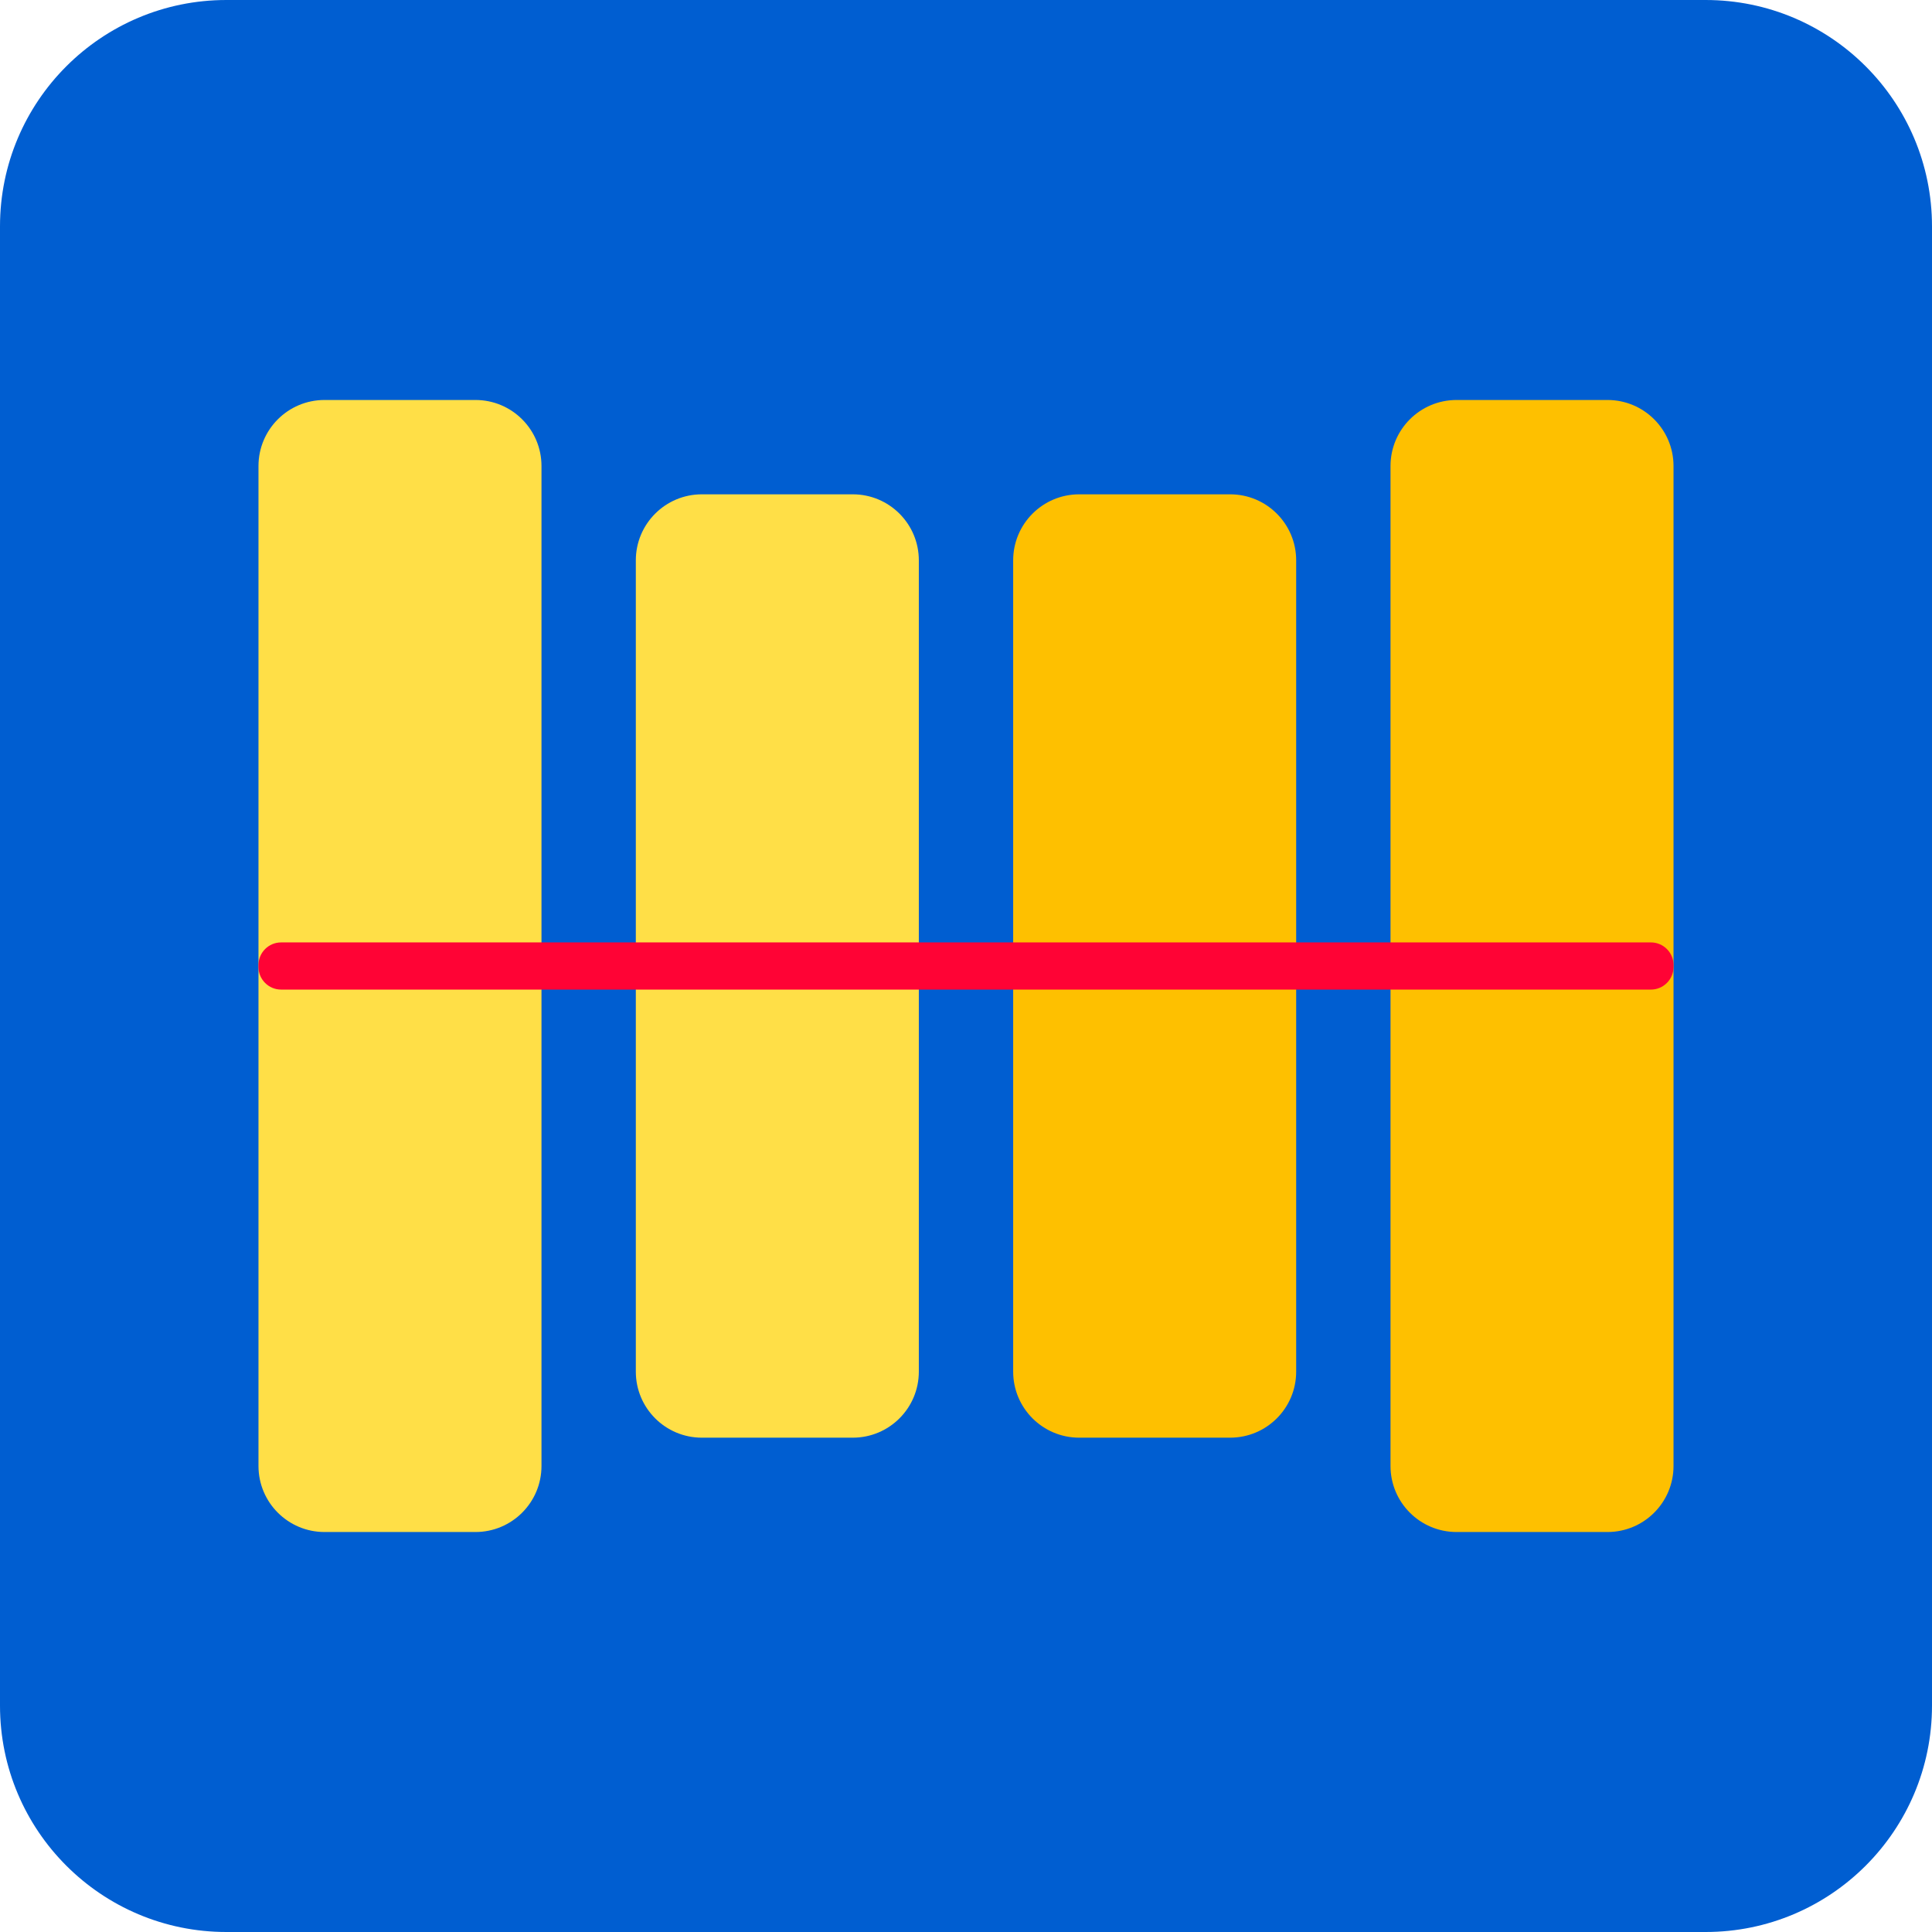
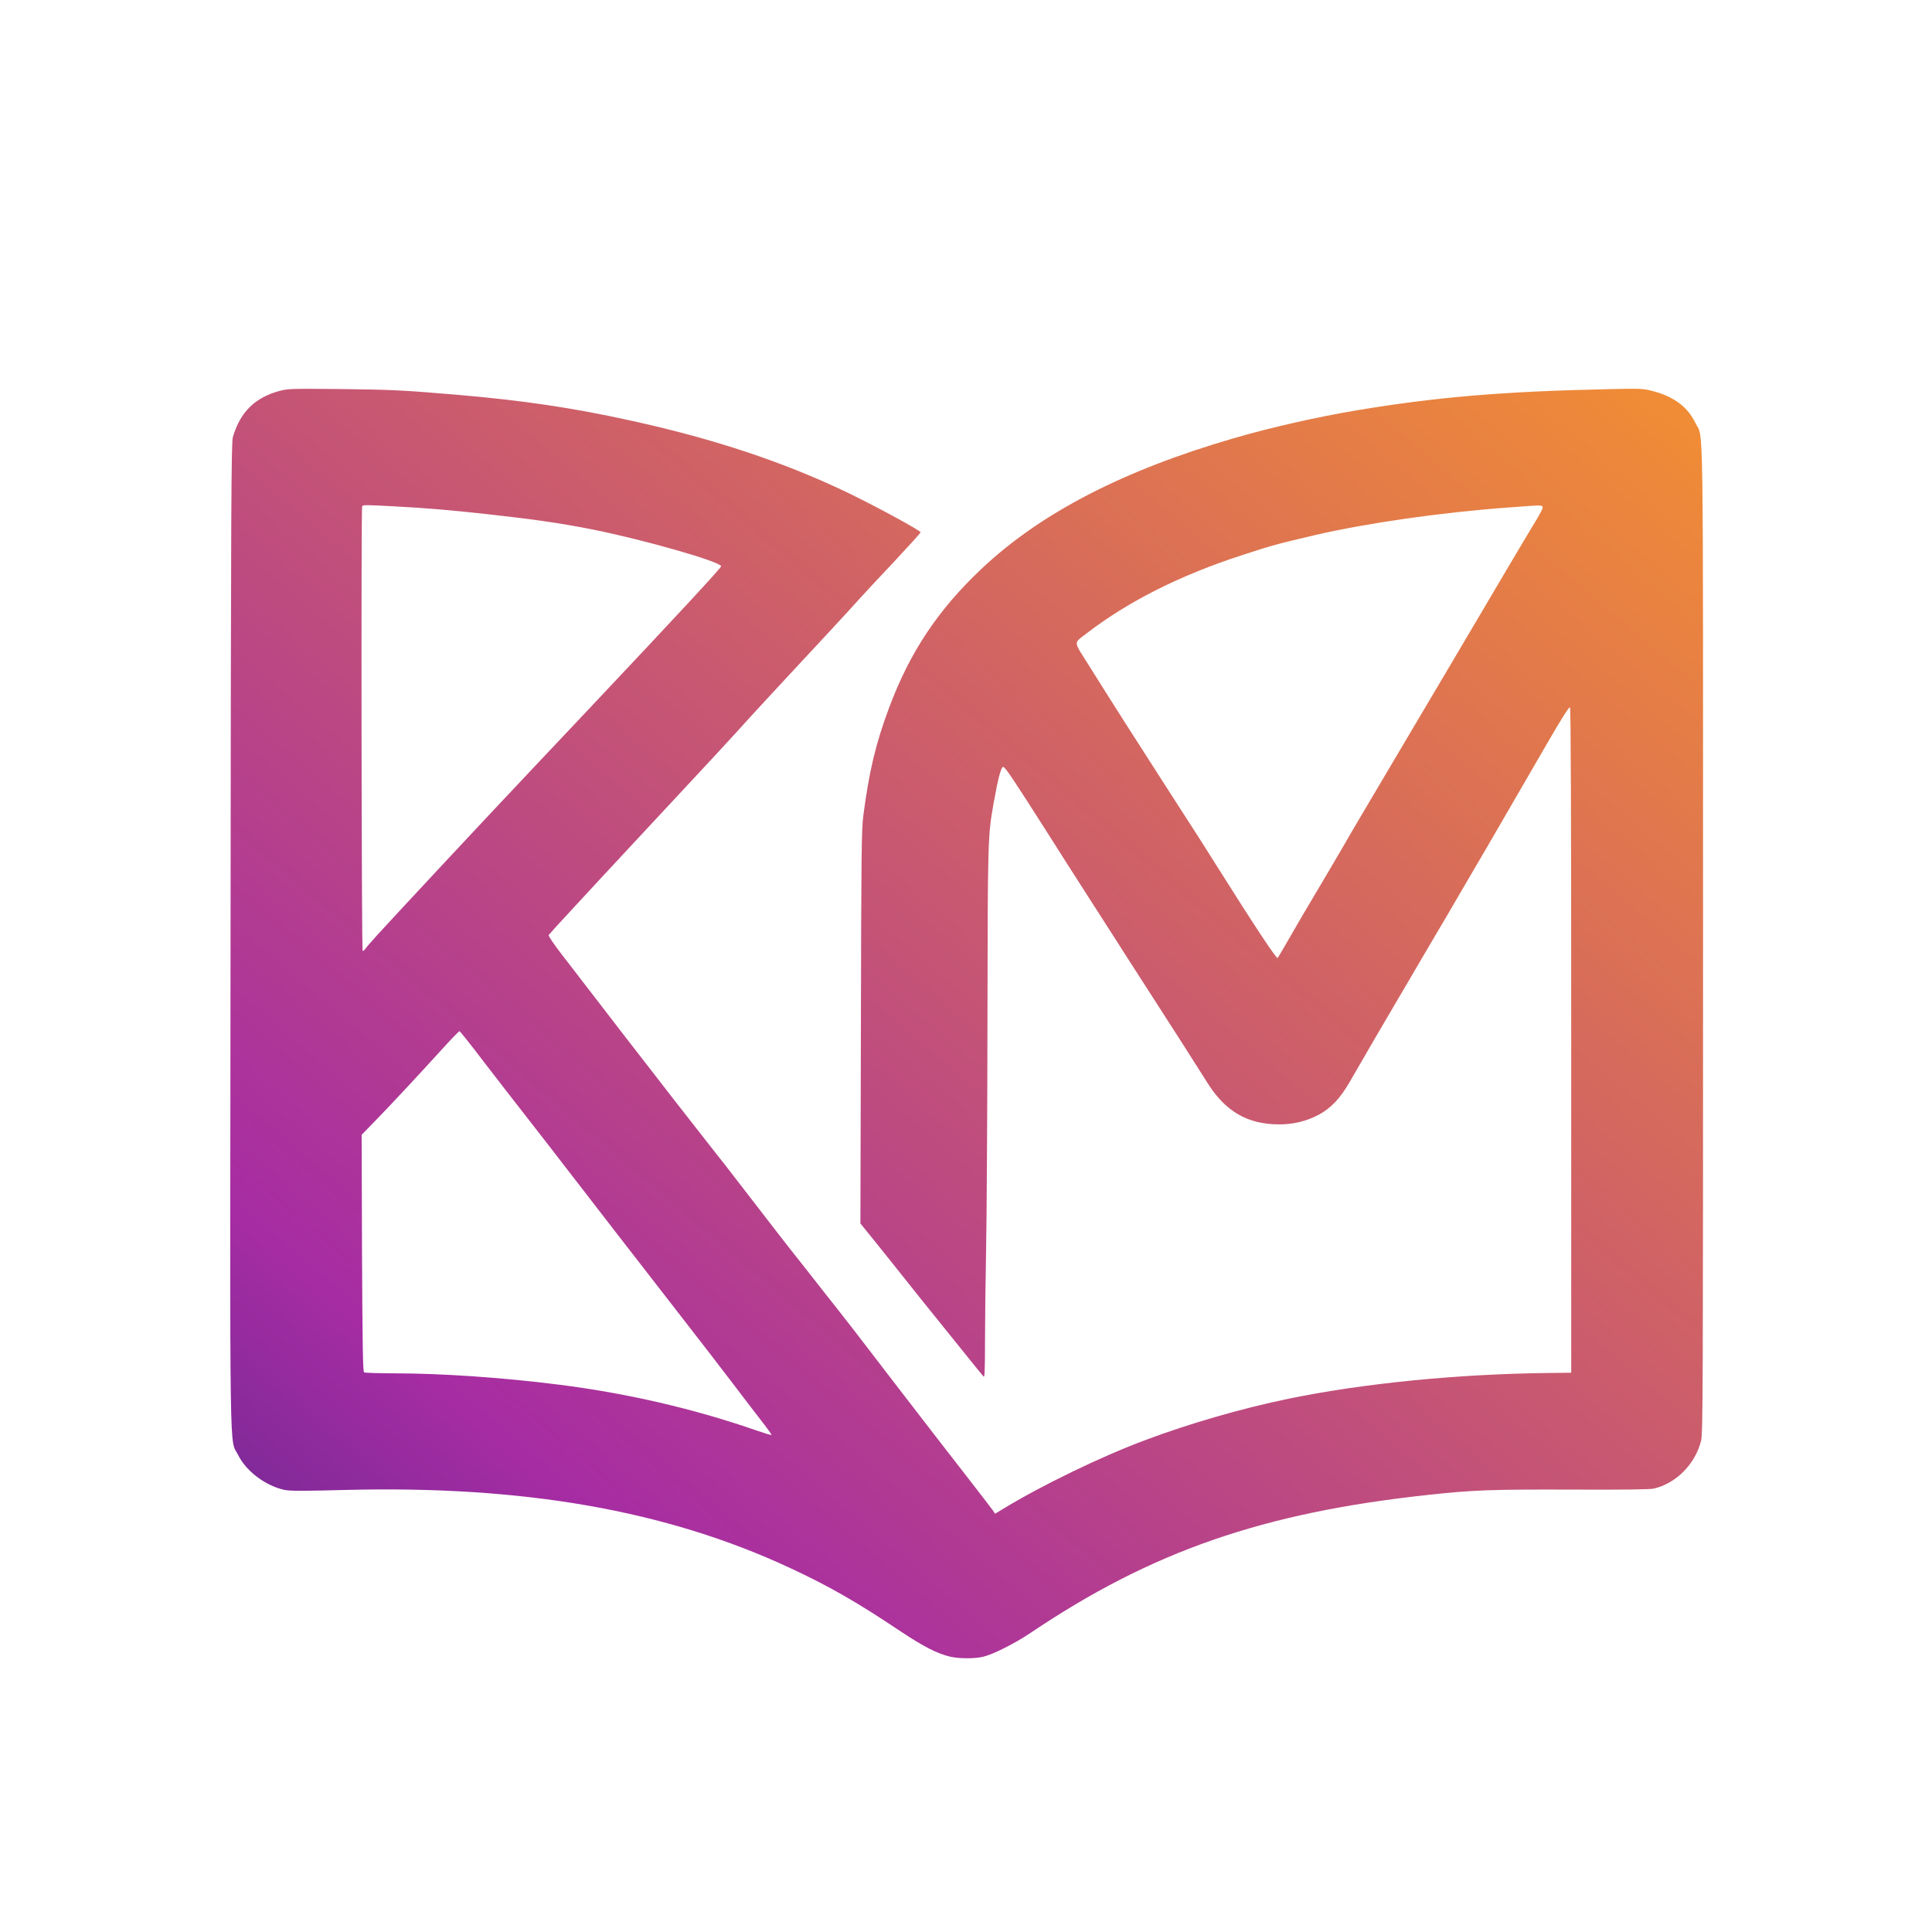
- <svg xmlns="http://www.w3.org/2000/svg" width="1024" height="1024" viewBox="0 0 1024 1024">
-   <rect width="1024" height="1024" rx="120" fill="rgb(0, 94, 209)" />
-   <rect x="137" y="212" width="150" height="600" rx="35" fill="#ffdf47" />
-   <rect x="337" y="262" width="150" height="500" rx="35" fill="#ffdf47" />
-   <rect x="537" y="262" width="150" height="500" rx="35" fill="#fec000" />
-   <rect x="737" y="212" width="150" height="600" rx="35" fill="#fec000" />
-   <rect x="137" y="499.5" width="750" height="25" rx="12" fill="#ff0335" />
+ <svg xmlns="http://www.w3.org/2000/svg" version="1.0" width="2048pt" height="2048pt" viewBox="0 0 2048 2048" preserveAspectRatio="xMidYMid meet">
+   <defs>
+     <linearGradient id="iconGradient" x1="100%" y1="100%" x2="0%" y2="0%">
+       <stop offset="0%" style="stop-color:#F28E33;stop-opacity:1" />
+       <stop offset="82%" style="stop-color:#A62CA3;stop-opacity:1" />
+       <stop offset="100%" style="stop-color:#642891;stop-opacity:1" />
+     </linearGradient>
+   </defs>
+   <g transform="translate(-307.2, 2415.2) scale(0.13,-0.13)" fill="url(#iconGradient)" stroke="none">
+     <path d="M4643 15391 c-202 -55 -320 -171 -381 -376 -13 -44 -16 -534 -19 -4065 -5 -4458 -10 -4090 62 -4236 64 -131 223 -251 376 -284 43 -10 153 -10 490 -1 1461 38 2625 -166 3634 -636 318 -148 542 -276 905 -519 184 -122 294 -179 400 -204 71 -17 200 -18 270 -1 81 19 259 109 387 195 989 666 1896 980 3243 1125 364 40 521 45 1167 43 413 -2 638 1 670 8 182 41 340 200 387 391 15 59 16 420 16 4090 0 4431 5 4071 -61 4206 -65 135 -177 218 -354 264 -75 19 -98 20 -365 14 -844 -18 -1393 -64 -2035 -171 -325 -54 -706 -140 -1015 -230 -901 -262 -1571 -609 -2054 -1064 -356 -337 -584 -679 -754 -1135 -109 -293 -161 -512 -209 -875 -15 -110 -17 -313 -20 -1726 l-4 -1602 103 -127 c57 -70 168 -210 248 -310 80 -101 197 -247 261 -326 64 -79 176 -218 249 -309 73 -91 137 -170 144 -177 8 -9 11 64 11 285 0 163 4 504 9 757 5 253 10 1090 11 1860 2 1482 3 1508 50 1773 36 202 61 297 78 297 16 0 77 -91 366 -545 78 -124 224 -352 324 -508 100 -155 211 -329 247 -385 35 -56 118 -185 184 -287 218 -338 478 -744 544 -850 146 -234 327 -339 583 -340 118 0 222 25 322 77 102 54 178 134 258 273 98 171 265 457 355 610 44 74 109 185 144 245 35 61 112 191 170 290 59 99 174 295 255 435 82 140 170 291 196 335 80 137 375 646 484 835 121 209 180 303 190 301 7 -1 10 -913 10 -2713 l0 -2713 -180 -2 c-743 -8 -1511 -84 -2120 -209 -384 -79 -810 -202 -1175 -339 -362 -135 -850 -372 -1164 -564 l-59 -36 -16 25 c-9 13 -122 160 -251 326 -129 166 -269 346 -310 400 -41 54 -138 180 -215 279 -77 100 -187 243 -245 319 -58 76 -169 220 -248 320 -79 99 -182 231 -229 291 -48 61 -119 151 -158 200 -39 50 -163 209 -275 355 -112 146 -225 292 -251 325 -47 59 -158 200 -420 536 -206 265 -597 770 -726 939 -40 52 -124 162 -188 244 -64 83 -112 154 -108 160 4 6 86 97 183 201 97 105 208 224 245 265 38 41 218 235 400 430 436 467 687 738 814 880 58 63 195 212 305 330 253 271 512 551 595 644 35 39 160 173 278 298 117 125 213 231 213 236 0 13 -344 201 -570 311 -525 255 -1104 449 -1794 600 -470 104 -885 165 -1411 210 -449 38 -530 42 -955 47 -399 4 -429 3 -497 -15z m927 -941 c281 -15 445 -29 775 -65 380 -42 599 -74 860 -126 414 -84 1012 -254 1039 -297 5 -8 -368 -411 -1053 -1137 -130 -137 -349 -369 -486 -515 -379 -401 -1099 -1173 -1263 -1353 -46 -51 -91 -102 -99 -114 -8 -13 -19 -21 -23 -18 -9 5 -13 3612 -4 3626 7 11 36 11 254 -1z m9372 -14 c-2 -10 -21 -46 -41 -80 -42 -67 -357 -598 -641 -1081 -101 -170 -268 -454 -373 -630 -104 -176 -235 -396 -290 -490 -55 -93 -119 -201 -142 -240 -23 -38 -86 -146 -140 -240 -54 -93 -152 -260 -218 -370 -66 -110 -162 -274 -214 -365 -52 -91 -98 -169 -102 -173 -9 -9 -185 256 -485 733 -116 185 -129 205 -451 705 -250 388 -399 622 -607 954 -125 198 -123 171 -13 256 340 261 763 474 1270 638 244 80 291 92 590 162 421 98 1036 186 1575 225 80 6 165 12 190 14 81 6 95 3 92 -18z m-8636 -4513 c104 -135 270 -350 370 -477 99 -127 234 -301 299 -386 148 -193 681 -880 910 -1175 194 -249 359 -463 489 -634 48 -64 132 -173 186 -243 54 -69 97 -128 94 -130 -2 -3 -55 13 -116 34 -514 179 -1071 308 -1628 377 -451 57 -952 91 -1330 91 -129 0 -241 4 -248 8 -10 7 -13 203 -17 973 l-3 964 107 110 c123 126 344 363 544 583 76 84 142 152 147 152 4 0 93 -111 196 -247z" />
+   </g>
</svg>
